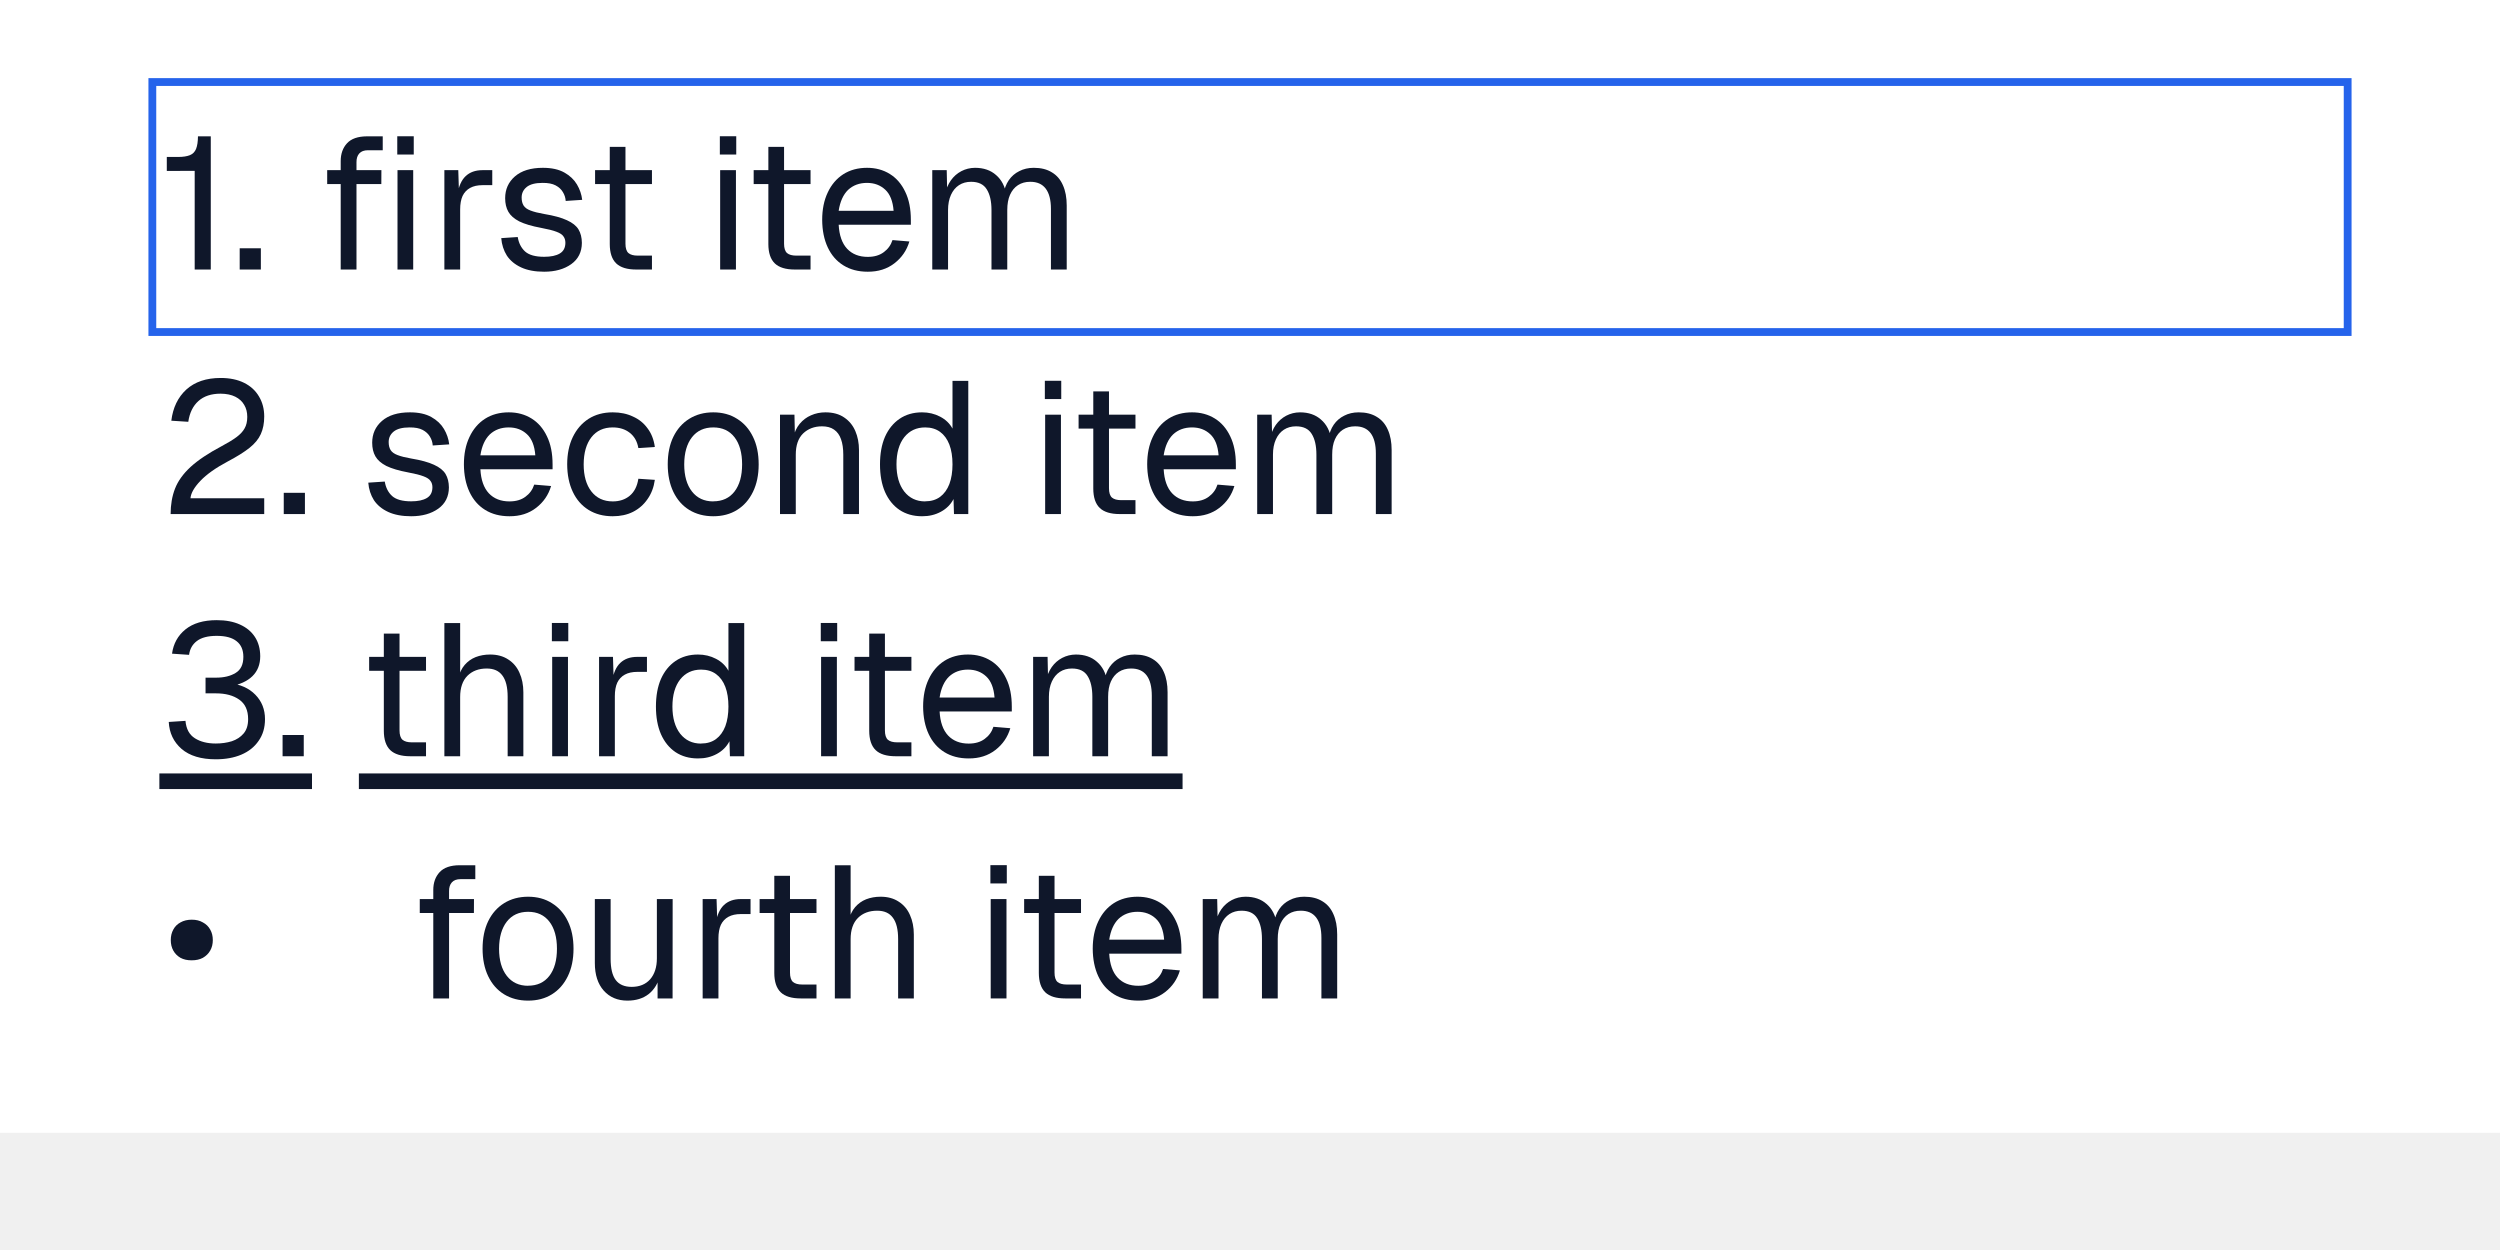
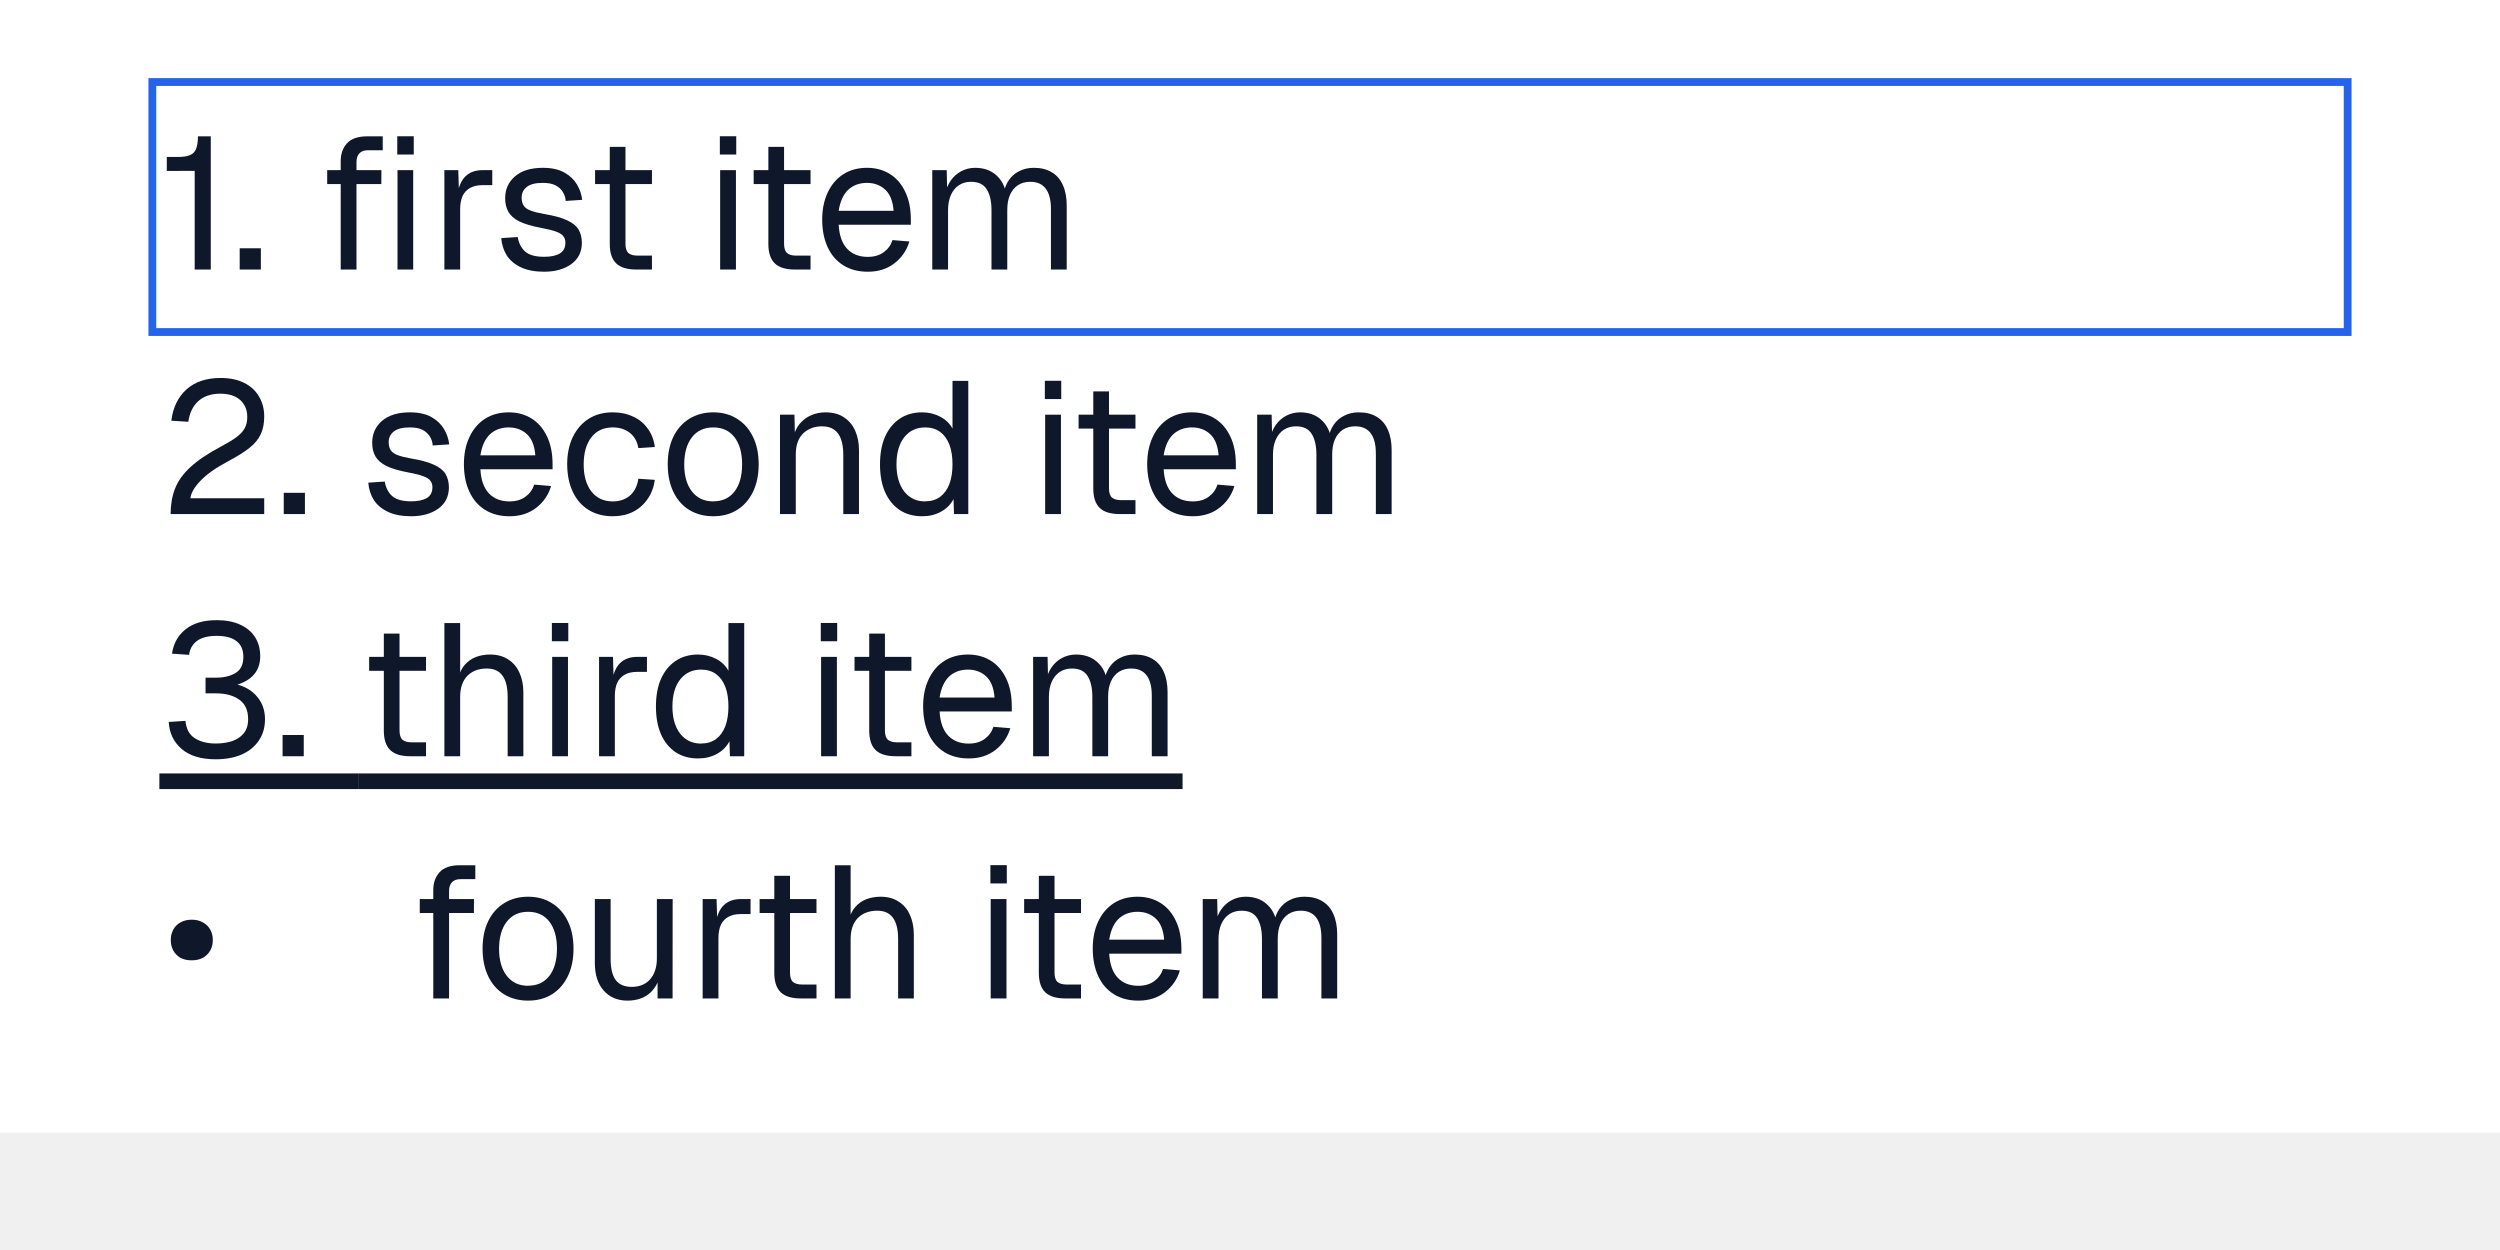
<svg xmlns="http://www.w3.org/2000/svg" width="320" height="160" viewBox="0 0 320 160">
  <rect x="0" y="0" width="320" height="145" fill="#fff" />
  <g fill="#0f172a">
    <use href="#g0" x="40.44" y="34.5" />
    <use href="#g1" x="54.96" y="34.5" />
    <use href="#g2" x="63.1" y="34.5" />
    <use href="#g3" x="74.86" y="34.5" />
    <use href="#g4" x="90.26" y="34.5" />
    <use href="#g3" x="95.16" y="34.5" />
    <use href="#g5" x="104.18" y="34.5" />
    <use href="#g6" x="117.41" y="34.5" />
  </g>
  <g fill="#0f172a">
    <use href="#g7" x="20.4" y="34.5" />
    <use href="#g8" x="29.62" y="34.5" />
  </g>
  <g fill="#0f172a">
    <use href="#g2" x="46.08" y="65.8" />
    <use href="#g5" x="58.32" y="65.8" />
    <use href="#g9" x="71.54" y="65.8" />
    <use href="#g10" x="84.41" y="65.8" />
    <use href="#g11" x="97.92" y="65.8" />
    <use href="#g12" x="111.58" y="65.8" />
    <use href="#g4" x="131.86" y="65.8" />
    <use href="#g3" x="136.75" y="65.8" />
    <use href="#g5" x="145.78" y="65.8" />
    <use href="#g6" x="159" y="65.8" />
  </g>
  <g fill="#0f172a">
    <use href="#g13" x="20.4" y="65.8" />
    <use href="#g8" x="35.26" y="65.8" />
  </g>
  <rect x="45.936" y="99" width="105.432" height="2" fill="#0f172a" />
  <g fill="#0f172a">
    <use href="#g3" x="45.94" y="96.8" />
    <use href="#g14" x="54.96" y="96.8" />
    <use href="#g4" x="68.76" y="96.8" />
    <use href="#g1" x="74.76" y="96.8" />
    <use href="#g12" x="82.9" y="96.8" />
    <use href="#g4" x="103.18" y="96.8" />
    <use href="#g3" x="108.07" y="96.8" />
    <use href="#g5" x="117.1" y="96.8" />
    <use href="#g6" x="130.32" y="96.8" />
  </g>
-   <rect x="20.4" y="99" width="19.536" height="2" fill="#0f172a" />
+   <rect x="20.4" y="99" width="25.536" height="2" fill="#0f172a" />
  <g fill="#0f172a">
    <use href="#g15" x="20.4" y="96.8" />
    <use href="#g8" x="35.11" y="96.8" />
  </g>
  <g fill="#0f172a">
    <use href="#g16" x="52.29" y="127.8" />
    <use href="#g10" x="60.71" y="127.8" />
    <use href="#g17" x="74.22" y="127.8" />
    <use href="#g1" x="88.02" y="127.8" />
    <use href="#g3" x="95.92" y="127.8" />
    <use href="#g14" x="104.94" y="127.8" />
    <use href="#g4" x="124.89" y="127.8" />
    <use href="#g3" x="129.78" y="127.8" />
    <use href="#g5" x="138.81" y="127.8" />
    <use href="#g6" x="152.03" y="127.8" />
  </g>
  <use href="#g18" x="20.8" y="127.8" fill="#0f172a" />
  <path d="M19 10h282v33h-282v-33Zm1 1h280v31h-280v-31Z" fill="#2563eb" fill-rule="evenodd" />
  <defs>
    <path id="g0" d="M3.17 0v-13.88q0-1.4.81-2.28t2.55-.89h2.02v1.78h-1.88q-.75 0-1.12.41t-.36 1.13v13.73Zm-1.73-10.94v-1.78h6.94l-.01 1.78Zm9 10.94v-12.72h2.01v12.72Zm-.03-14.72v-2.34h2.11v2.34Z" />
    <path id="g1" d="M1.92 0v-12.72h1.78l.1 3.22-.21-.08q.25-1.62 1.05-2.37.81-.77 2.16-.77h1.25v1.92h-1.24q-.95 0-1.59.35t-.97 1.03q-.31.69-.31 1.73v7.69Z" />
    <path id="g2" d="M6.55.28q-1.75 0-2.94-.55t-1.83-1.51q-.62-.99-.72-2.24l2.11-.14q.19 1.16.94 1.85.76.68 2.44.68 1.29 0 2-.42t.72-1.36q0-.5-.24-.82-.22-.35-.89-.6-.67-.26-1.97-.5-1.78-.33-2.8-.83-.99-.51-1.4-1.23t-.41-1.74q0-1.7 1.25-2.79 1.27-1.1 3.58-1.1 1.67 0 2.74.6t1.62 1.53.67 1.97l-2.11.14q-.04-.61-.36-1.13-.31-.53-.93-.86t-1.68-.32q-1.37 0-2.03.53-.64.53-.64 1.34 0 .63.25 1.03t.89.64q.64.25 1.74.44 1.87.31 2.92.8 1.06.48 1.48 1.18t.43 1.72q-.01 1.75-1.36 2.72-1.36.97-3.47.97Z" />
    <path id="g3" d="M6.58 0q-1.74 0-2.56-.78-.83-.8-.83-2.49v-12.43h2.01v12.39q0 .86.38 1.2.39.33 1.19.33h1.82v1.78Zm-5.27-10.94v-1.78h7.28v1.78Z" />
    <path id="g4" d="M1.92 0v-12.72h2.02v12.72Zm-.04-14.72v-2.34h2.1v2.34Z" />
    <path id="g5" d="M6.89.28q-1.8 0-3.11-.81t-2.01-2.31-.71-3.52q0-2.01.71-3.5.7-1.5 1.98-2.33 1.3-.83 3.05-.83 1.65 0 2.92.79 1.26.78 1.97 2.28.72 1.48.72 3.61v.61h-9.24q.11 2.03 1.08 3.07.98 1.04 2.64 1.04 1.25 0 2.05-.6.81-.59 1.12-1.55l2.16.18q-.5 1.7-1.91 2.79t-3.42 1.08Zm-3.72-7.8h7.03q-.14-1.84-1.07-2.7-.93-.87-2.33-.87-1.47 0-2.43.9-.93.91-1.2 2.67Z" />
    <path id="g6" d="M1.92 0v-12.72h1.85l.07 3.22-.29-.09q.22-1.07.75-1.82.54-.76 1.34-1.18t1.75-.43q1.66 0 2.7.93 1.05.9 1.32 2.54l-.39-.03q.18-1.11.7-1.86t1.33-1.15q.82-.43 1.87-.43 1.38 0 2.31.58.94.56 1.41 1.64.49 1.08.49 2.61v8.19h-2.02v-7.75q0-1.73-.67-2.61t-1.99-.87q-.89 0-1.56.43-.66.43-1.02 1.24-.35.79-.35 1.95v7.61h-2.02v-7.61q0-1.7-.61-2.66-.59-.96-2-.96-.89 0-1.55.43t-1.03 1.25-.37 1.94v7.61Z" />
    <path id="g7" d="M4.52 0v-12.63l-3.57.01v-1.79h1.46q.93 0 1.5-.23.56-.23.79-.81t.24-1.6h1.64v17.05Z" />
    <path id="g8" d="M1.06 0v-2.72h2.71v2.72Z" />
    <path id="g9" d="M6.89.28q-1.78 0-3.09-.81t-2.02-2.31-.72-3.52q0-2.01.72-3.5t2.02-2.33q1.31-.83 3.09-.83 1.47 0 2.59.54 1.15.51 1.86 1.5.74.96.94 2.39l-2.11.14q-.22-1.27-1.11-1.96-.87-.68-2.17-.68-1.75 0-2.73 1.26t-.99 3.47q0 2.2.99 3.47t2.73 1.27q1.3 0 2.17-.72.89-.74 1.11-2.18l2.11.14q-.2 1.43-.94 2.47-.72 1.05-1.86 1.63-1.12.56-2.59.56Z" />
    <path id="g10" d="M6.89.28q-1.75 0-3.08-.81-1.31-.81-2.03-2.31t-.72-3.52q0-2.05.72-3.53t2.03-2.3q1.33-.83 3.08-.83t3.05.83q1.31.81 2.03 2.3.73 1.48.73 3.53 0 2.02-.73 3.52t-2.03 2.31-3.05.81Zm0-1.91q1.75 0 2.72-1.26t.97-3.47-.97-3.47-2.72-1.26-2.73 1.26-.99 3.47q0 2.2.99 3.47t2.73 1.27Z" />
    <path id="g11" d="M1.92 0v-12.72h1.85l.07 3.24-.25-.22q.25-1.13.85-1.85.61-.73 1.45-1.09.86-.38 1.84-.38 1.46 0 2.41.66.95.64 1.42 1.73t.47 2.44v8.19h-2.01v-7.61q0-1.17-.29-1.97-.28-.81-.89-1.23-.59-.42-1.54-.42-1.47 0-2.43.92-.93.92-.93 2.7v7.61Z" />
    <path id="g12" d="M6.44.28q-1.66 0-2.88-.81-1.2-.81-1.86-2.3-.64-1.48-.64-3.53t.64-3.53q.66-1.48 1.86-2.3 1.22-.83 2.88-.83 1.26 0 2.31.55 1.06.55 1.59 1.53v-6.11h2.02v17.05h-1.83l-.06-1.92q-.53 1.03-1.61 1.62t-2.42.58Zm.4-1.91q1.13 0 1.91-.57.78-.58 1.19-1.64.4-1.08.4-2.52 0-1.48-.4-2.53-.41-1.06-1.19-1.63t-1.91-.57q-1.68 0-2.68 1.26-.99 1.27-.99 3.47 0 2.19.99 3.47 1 1.27 2.68 1.27Z" />
    <path id="g13" d="M1.44 0q0-1.8.56-3.25t1.98-2.77q1.44-1.32 3.99-2.67 1.17-.62 1.89-1.15t1.05-1.13q.34-.59.34-1.47t-.39-1.53q-.38-.67-1.14-1.05t-1.88-.39q-1.79 0-2.84.94t-1.3 2.66l-2.17-.14q.3-2.5 1.92-3.99 1.64-1.48 4.39-1.48 1.75 0 3 .62t1.91 1.75q.67 1.11.67 2.57 0 1.29-.44 2.25-.43.95-1.45 1.76t-2.8 1.75q-2.29 1.22-3.48 2.47t-1.27 2.23h9.44v2.02Z" />
    <path id="g14" d="M1.92 0v-17.05h2.02v7.14l-.24-.04q.24-1.07.82-1.74t1.4-1q.85-.33 1.86-.33 1.36 0 2.31.63.96.61 1.44 1.7.5 1.1.5 2.5v8.19h-2.01v-7.61q0-1.84-.68-2.73-.65-.89-2-.89-1.53 0-2.47.93-.93.94-.93 2.72v7.58Z" />
    <path id="g15" d="M7.22.39q-2.83 0-4.38-1.33-1.53-1.34-1.64-3.45l2.14-.14q.14 1.56 1.21 2.23 1.06.67 2.67.67 1.11 0 2.05-.29.93-.31 1.51-.99t.58-1.84q0-1.7-1.14-2.5-1.13-.8-2.97-.8h-1.34v-2.01h1.34q1.52 0 2.5-.6 1-.59 1-2.06 0-1.33-.86-2-.84-.69-2.55-.69-1.68 0-2.54.66-.85.64-1 1.77l-2.18-.15q.26-1.92 1.71-3.1 1.47-1.19 4.01-1.19 1.74 0 2.97.56 1.25.56 1.92 1.59t.68 2.46q0 1.58-1 2.56-.99.97-2.94 1.33v-.44q2.09.23 3.31 1.48 1.24 1.26 1.24 3.13 0 1.63-.82 2.78-.79 1.16-2.22 1.77-1.4.59-3.26.59Z" />
    <path id="g16" d="M3.17 0v-13.88q0-1.4.81-2.28t2.55-.89h2.02v1.78h-1.88q-.75 0-1.12.41t-.36 1.13v13.73Zm-1.73-10.94v-1.78h6.94l-.01 1.78Z" />
    <path id="g17" d="M6.09.28q-1.89 0-3.03-1.28t-1.14-3.53v-8.19h2.02v7.63q0 1.86.65 2.73t2.03.88q1.52 0 2.38-.97.86-.99.86-2.69v-7.58h2.02l-.01 12.72h-1.92v-3.14l.32.17q-.38 1.55-1.46 2.41-1.08.84-2.72.84Z" />
    <path id="g18" d="M3.75-4.88q-.84.01-1.45-.32-.6-.35-.92-.93t-.32-1.34.32-1.34q.32-.6.92-.92.61-.35 1.45-.35.83 0 1.42.35.61.32.94.92.33.58.33 1.34t-.33 1.34-.94.93q-.59.32-1.42.32Z" />
  </defs>
</svg>
